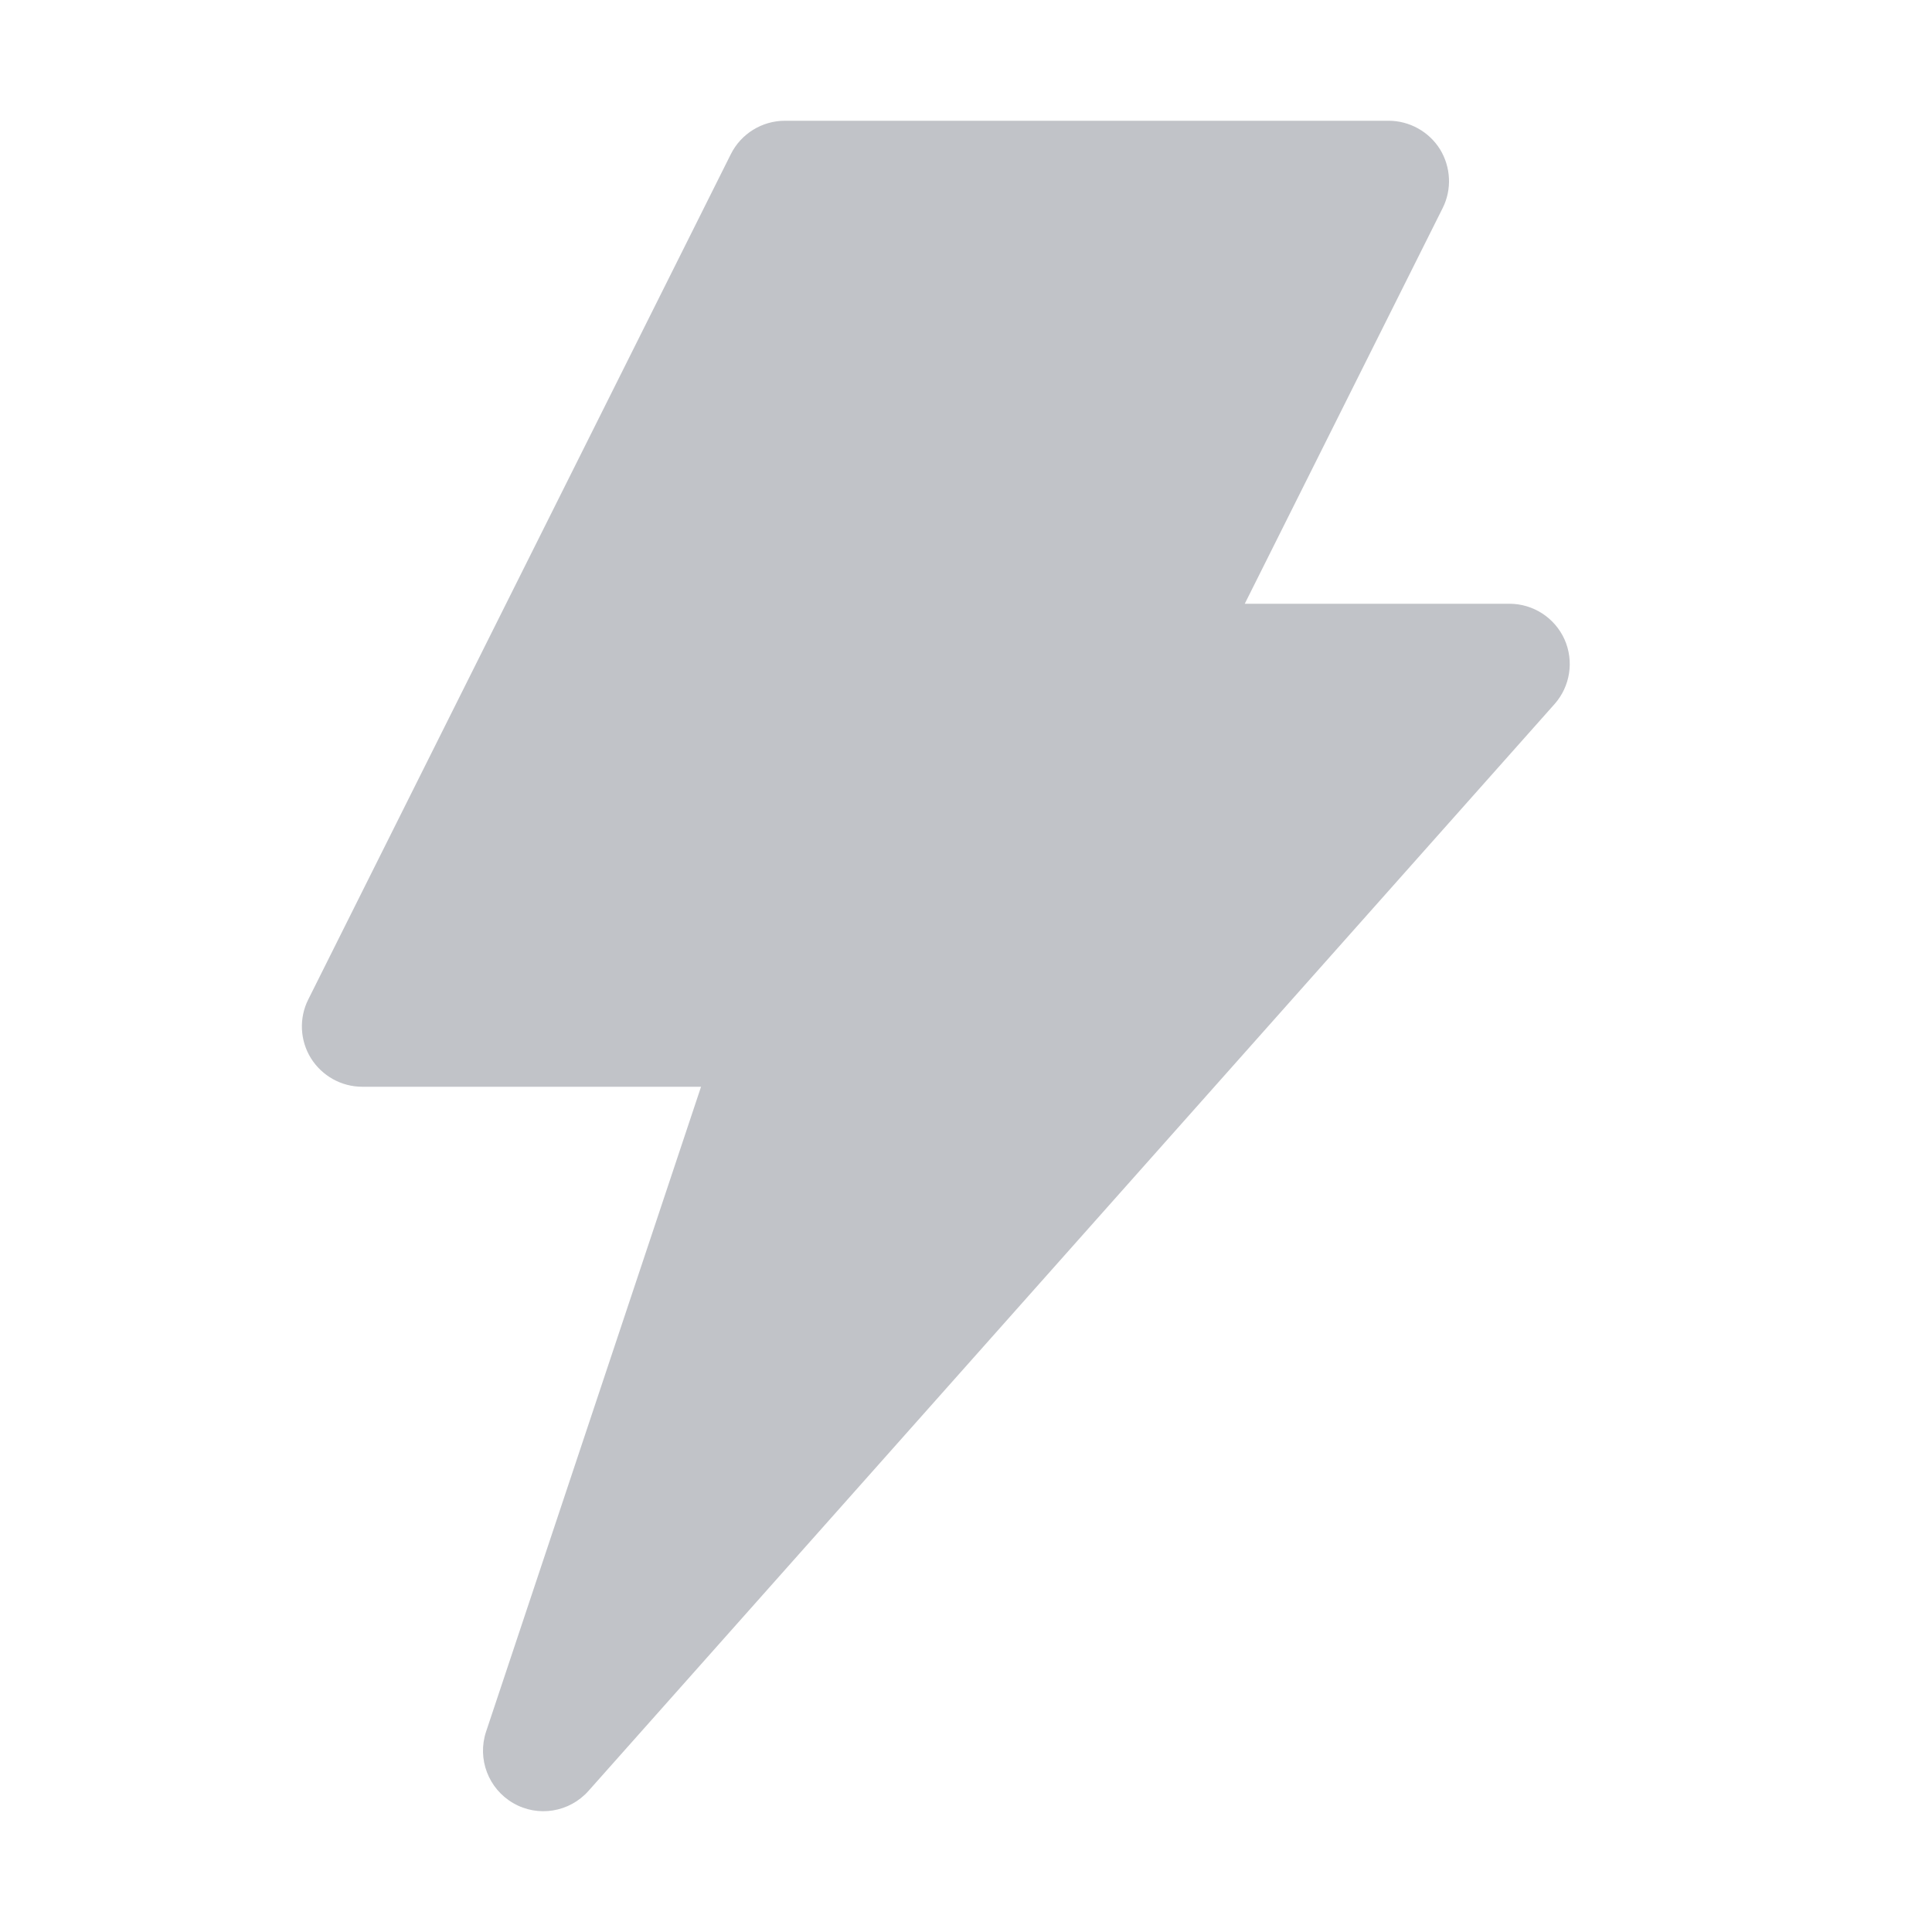
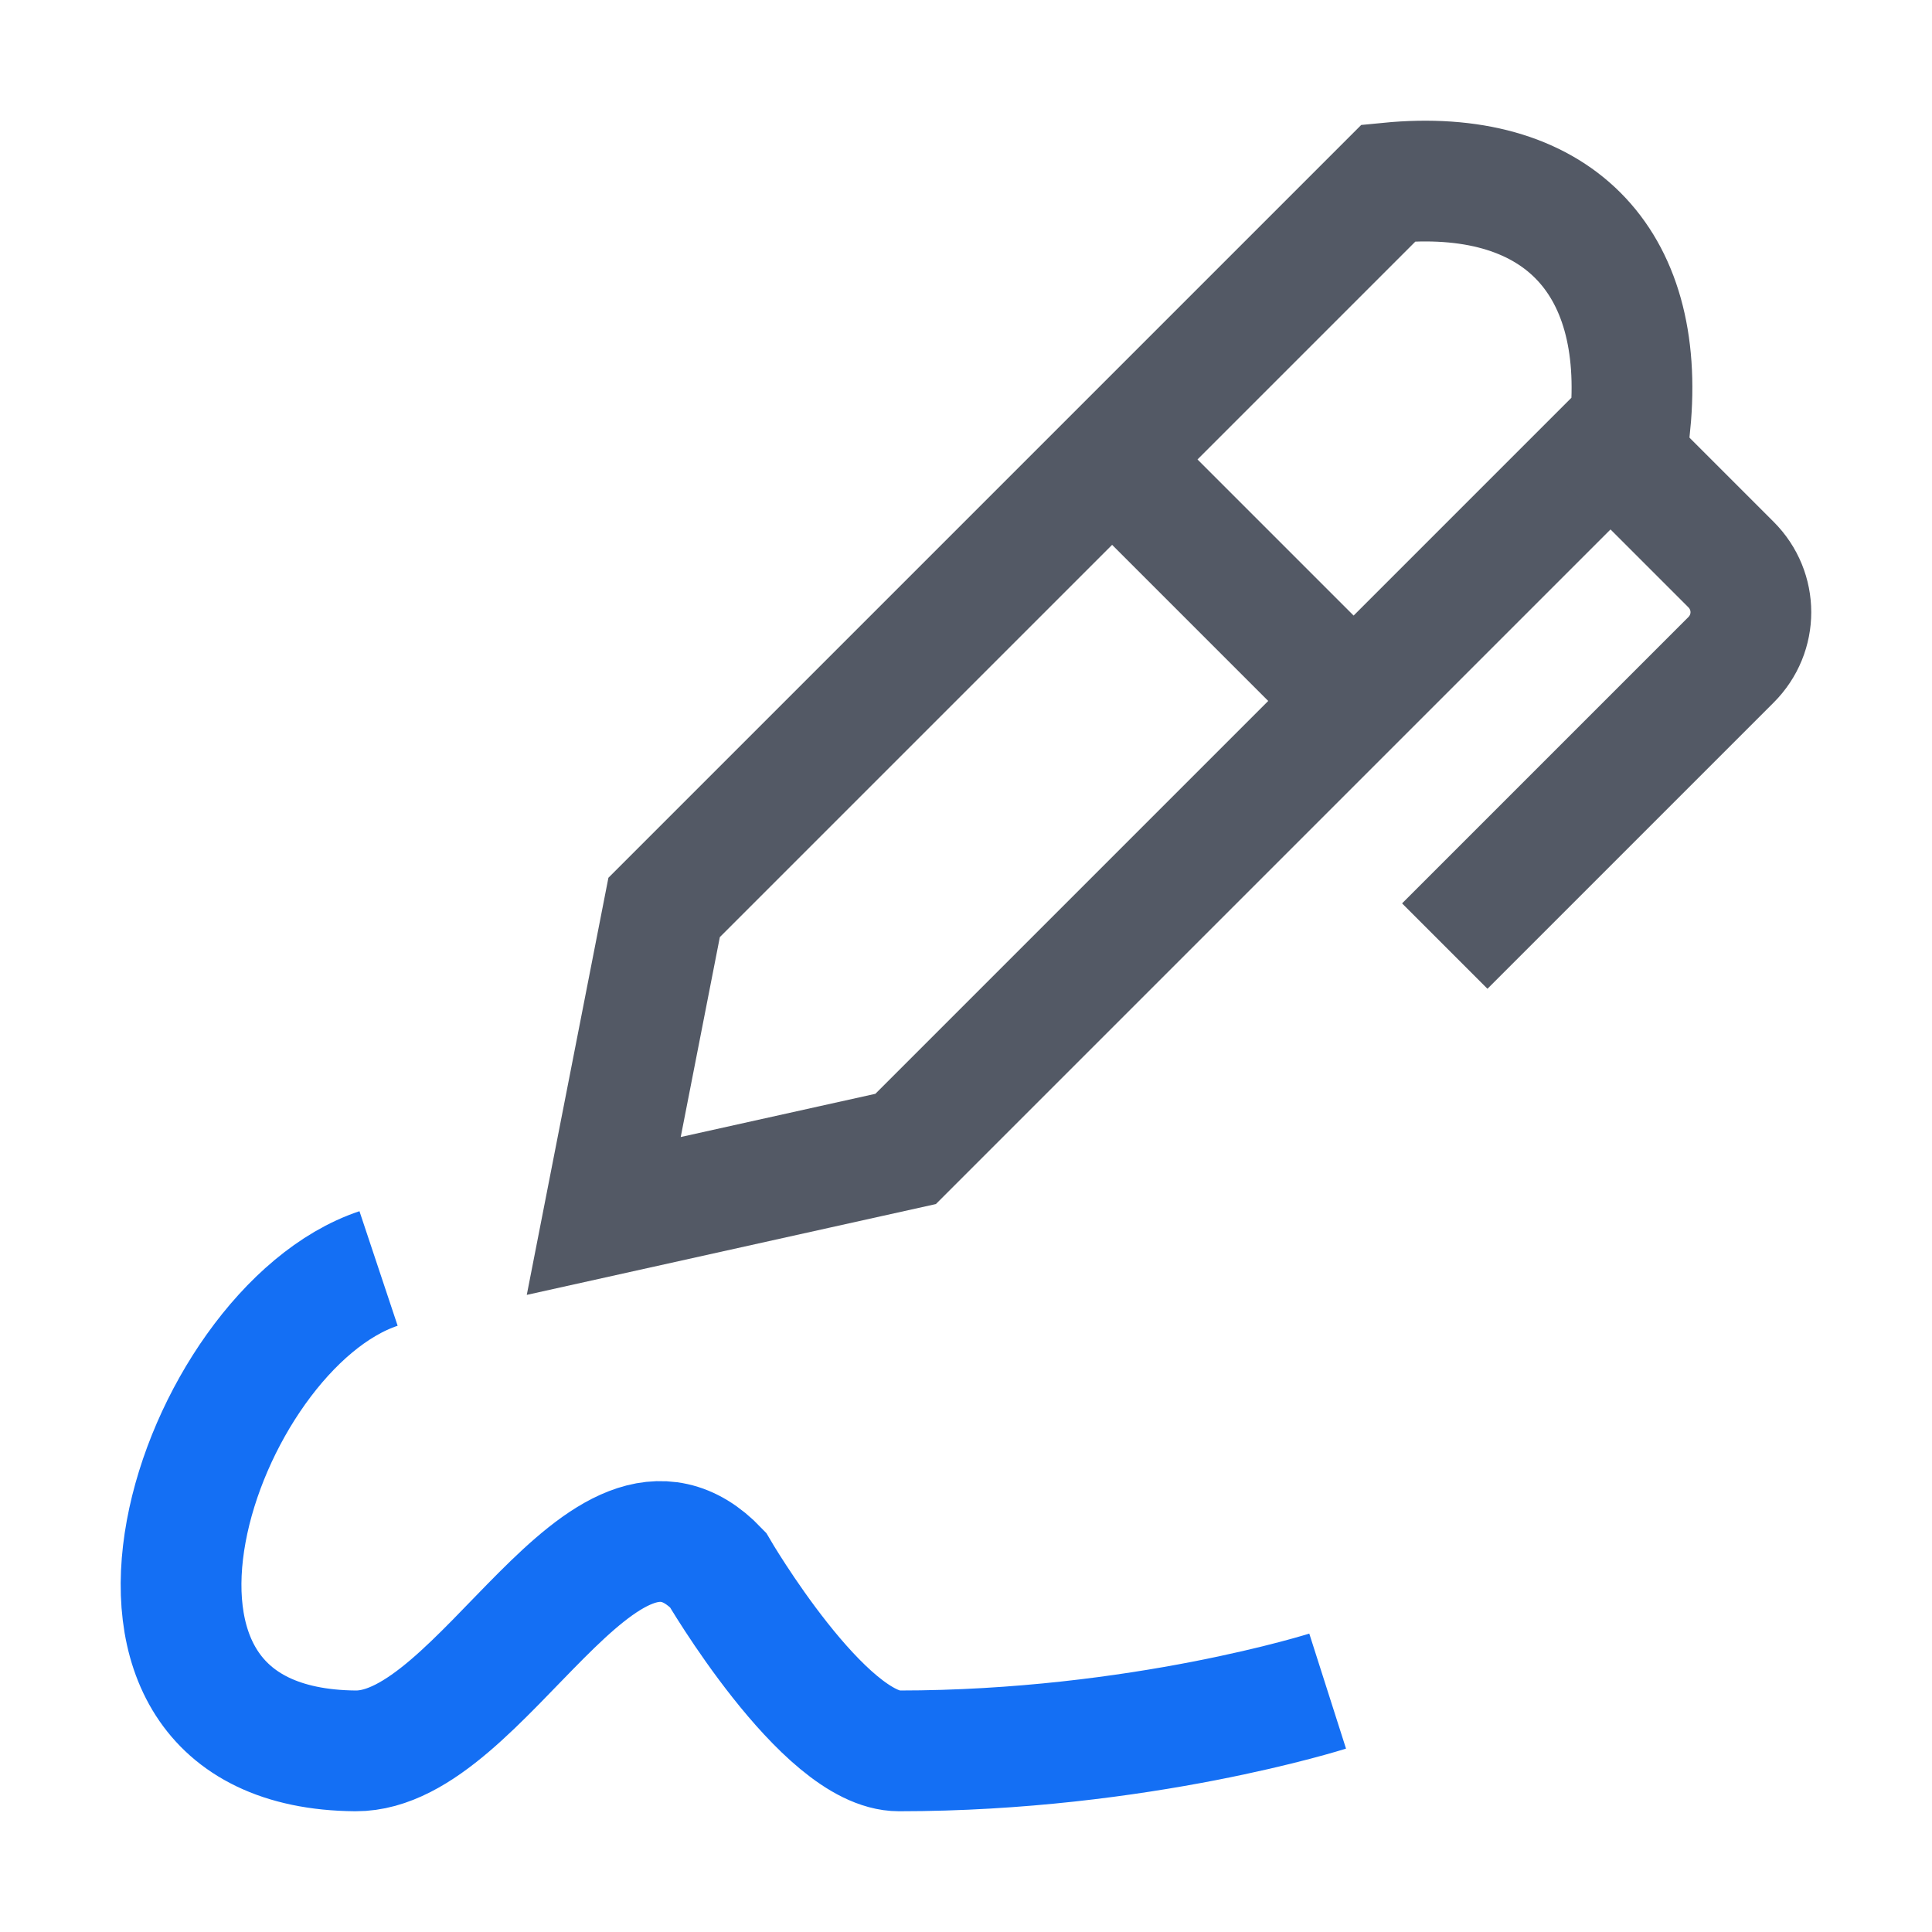
- <svg xmlns="http://www.w3.org/2000/svg" width="14" height="14" viewBox="0 0 14 14" fill="none">
-   <path fill-rule="evenodd" clip-rule="evenodd" d="M5.296 1.117C5.37 0.969 5.522 0.875 5.688 0.875H10.062C10.214 0.875 10.355 0.954 10.435 1.082C10.514 1.211 10.522 1.373 10.454 1.508L9.02 4.375H10.938C11.11 4.375 11.266 4.476 11.337 4.633C11.407 4.79 11.379 4.974 11.264 5.103L4.264 12.978C4.126 13.133 3.898 13.17 3.719 13.066C3.539 12.962 3.457 12.746 3.522 12.549L5.08 7.875H2.625C2.473 7.875 2.333 7.796 2.253 7.668C2.173 7.539 2.166 7.377 2.234 7.242L5.296 1.117Z" fill="#C1C3C8" />
+ <svg xmlns="http://www.w3.org/2000/svg" width="16" height="16" viewBox="0 0 16 16" fill="none">
+   <path d="M7.5 9.515L5 10.07L5.5 7.515L11.5 1.515C12.875 1.38 13.635 2.14 13.5 3.515L7.5 9.515Z" stroke="#535965" stroke-miterlimit="10" />
+   <path d="M9.315 3.91L11.175 5.77" stroke="#535965" stroke-miterlimit="10" />
+   <path d="M13.325 3.665L14.335 4.675C14.555 4.895 14.555 5.245 14.335 5.465L11.965 7.835" stroke="#535965" stroke-miterlimit="10" />
+   <path d="M3.135 10.505C1.635 11.005 0.45 14.48 2.945 14.5C3.995 14.505 4.995 12.005 5.945 13C5.945 13 6.82 14.5 7.445 14.5C9.445 14.5 10.995 14.005 10.995 14.005" stroke="#146FF4" stroke-miterlimit="10" />
</svg>
